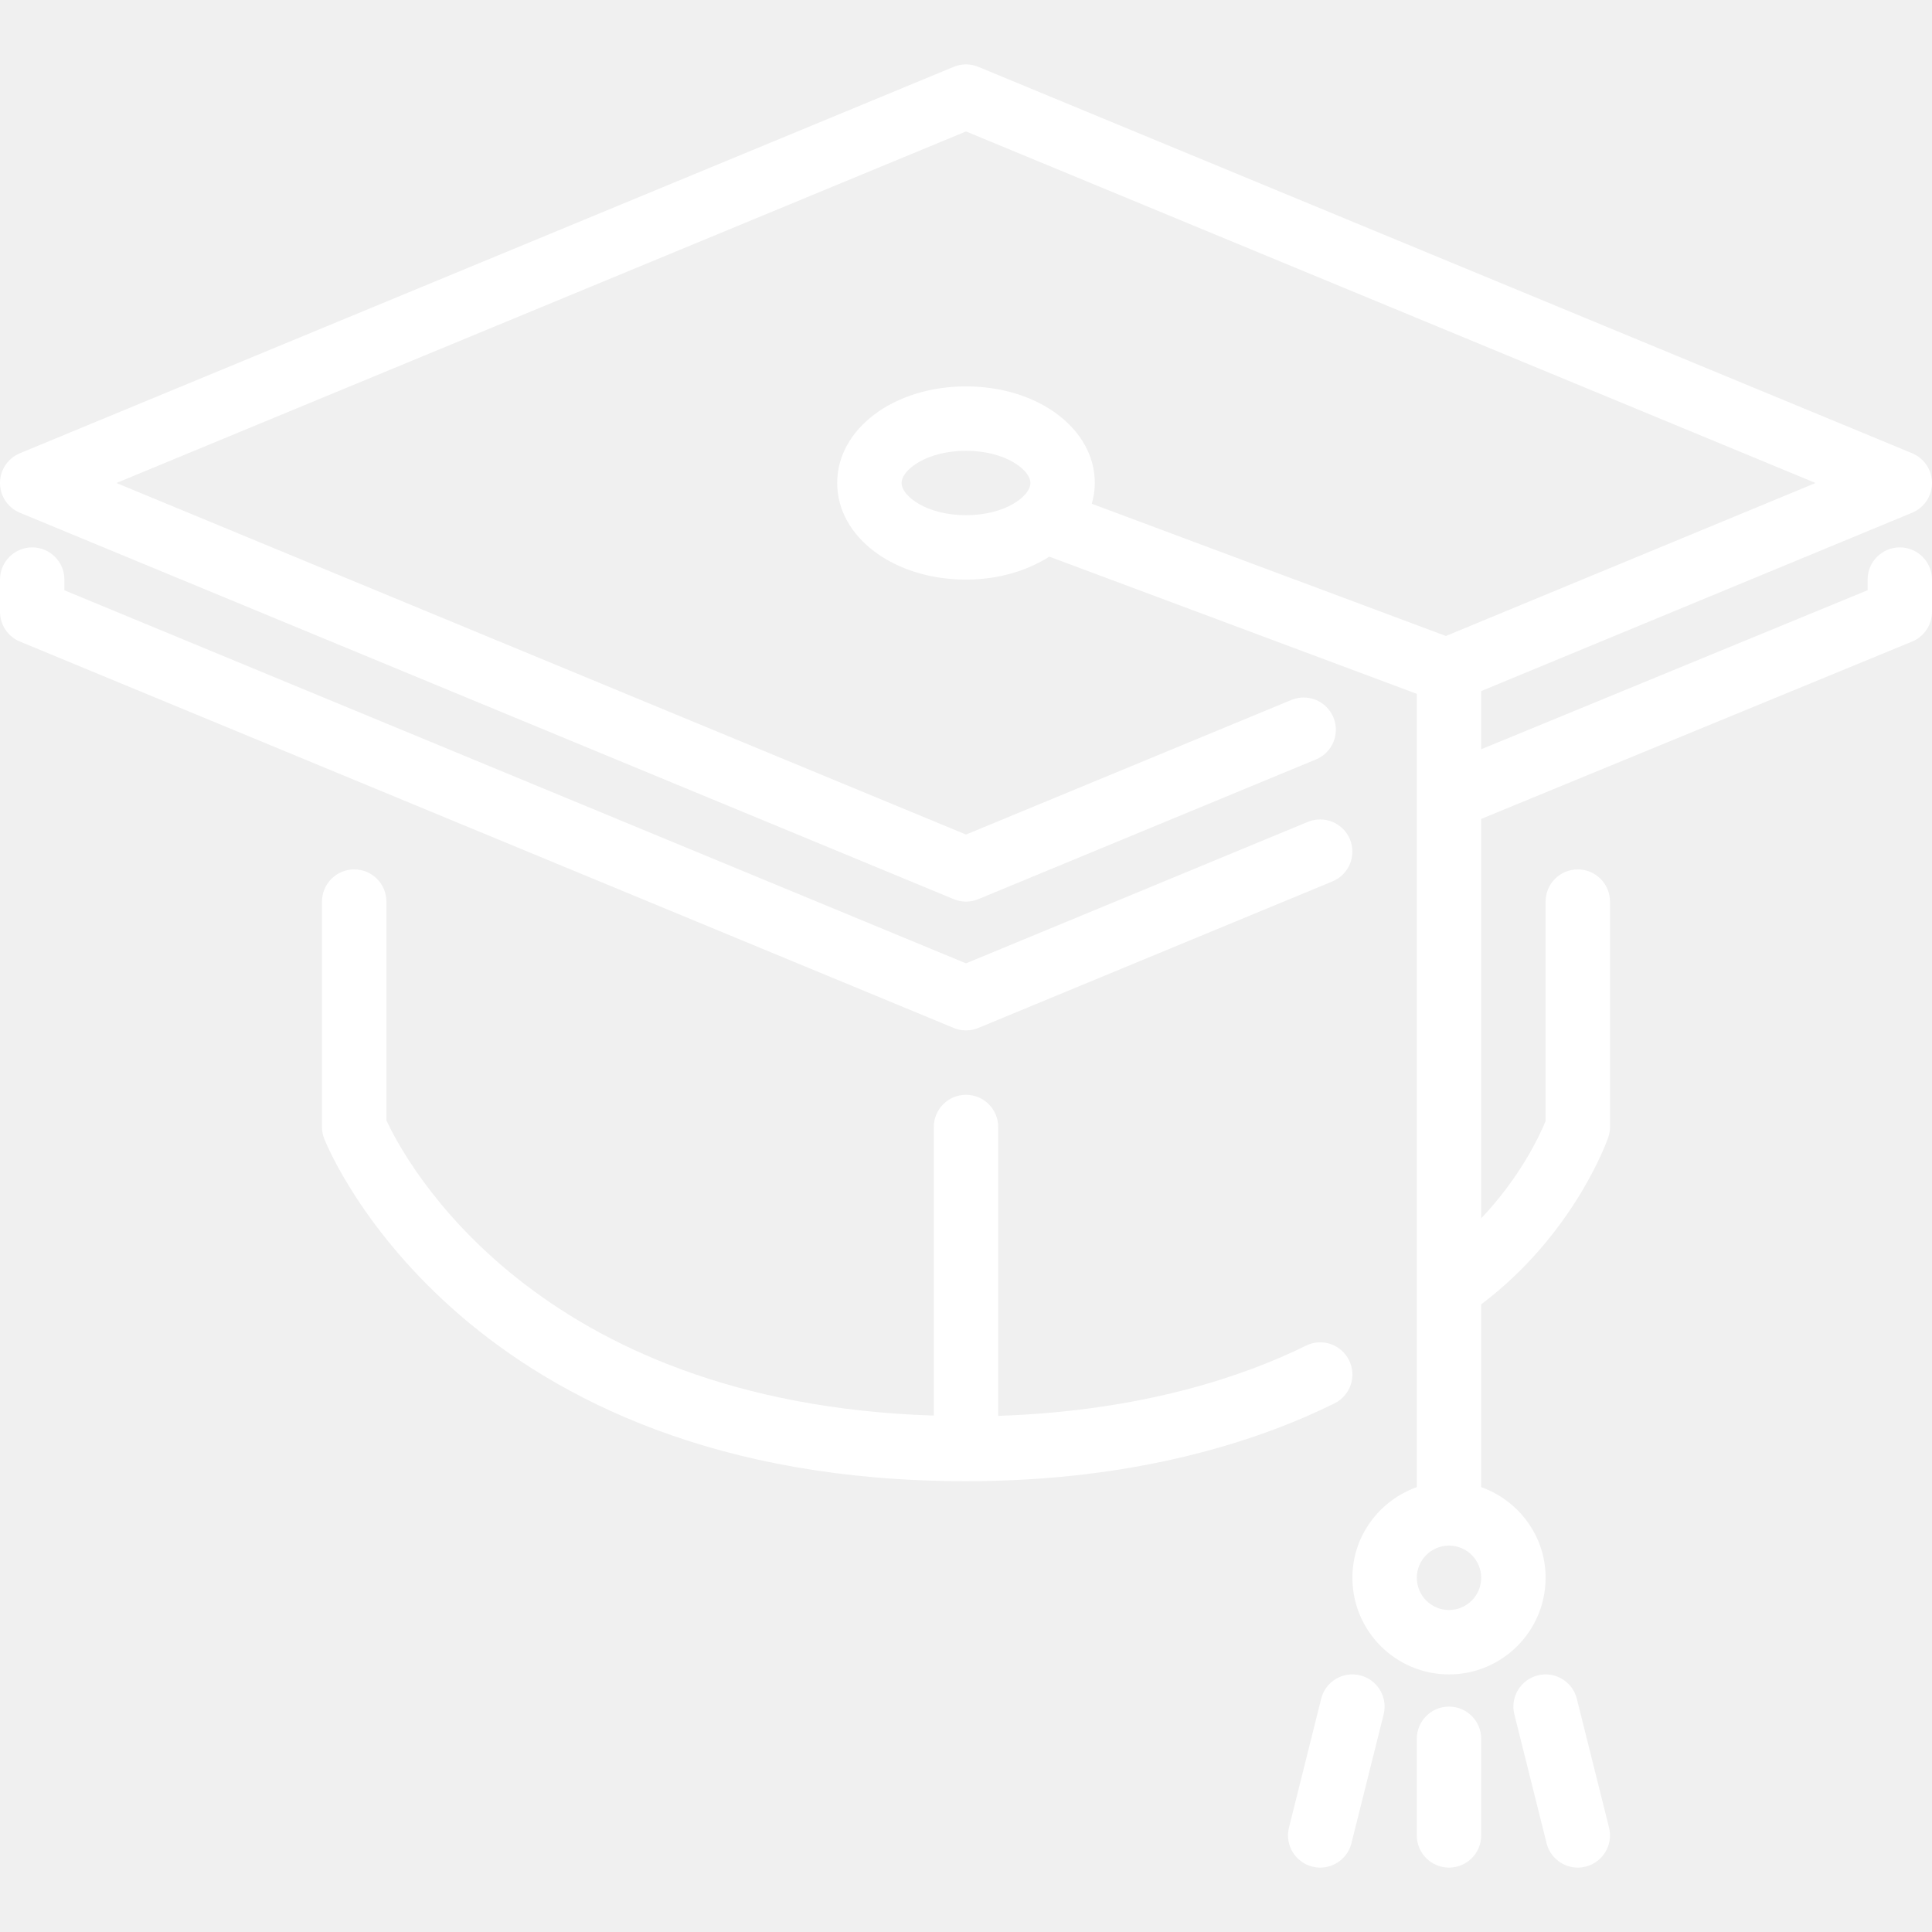
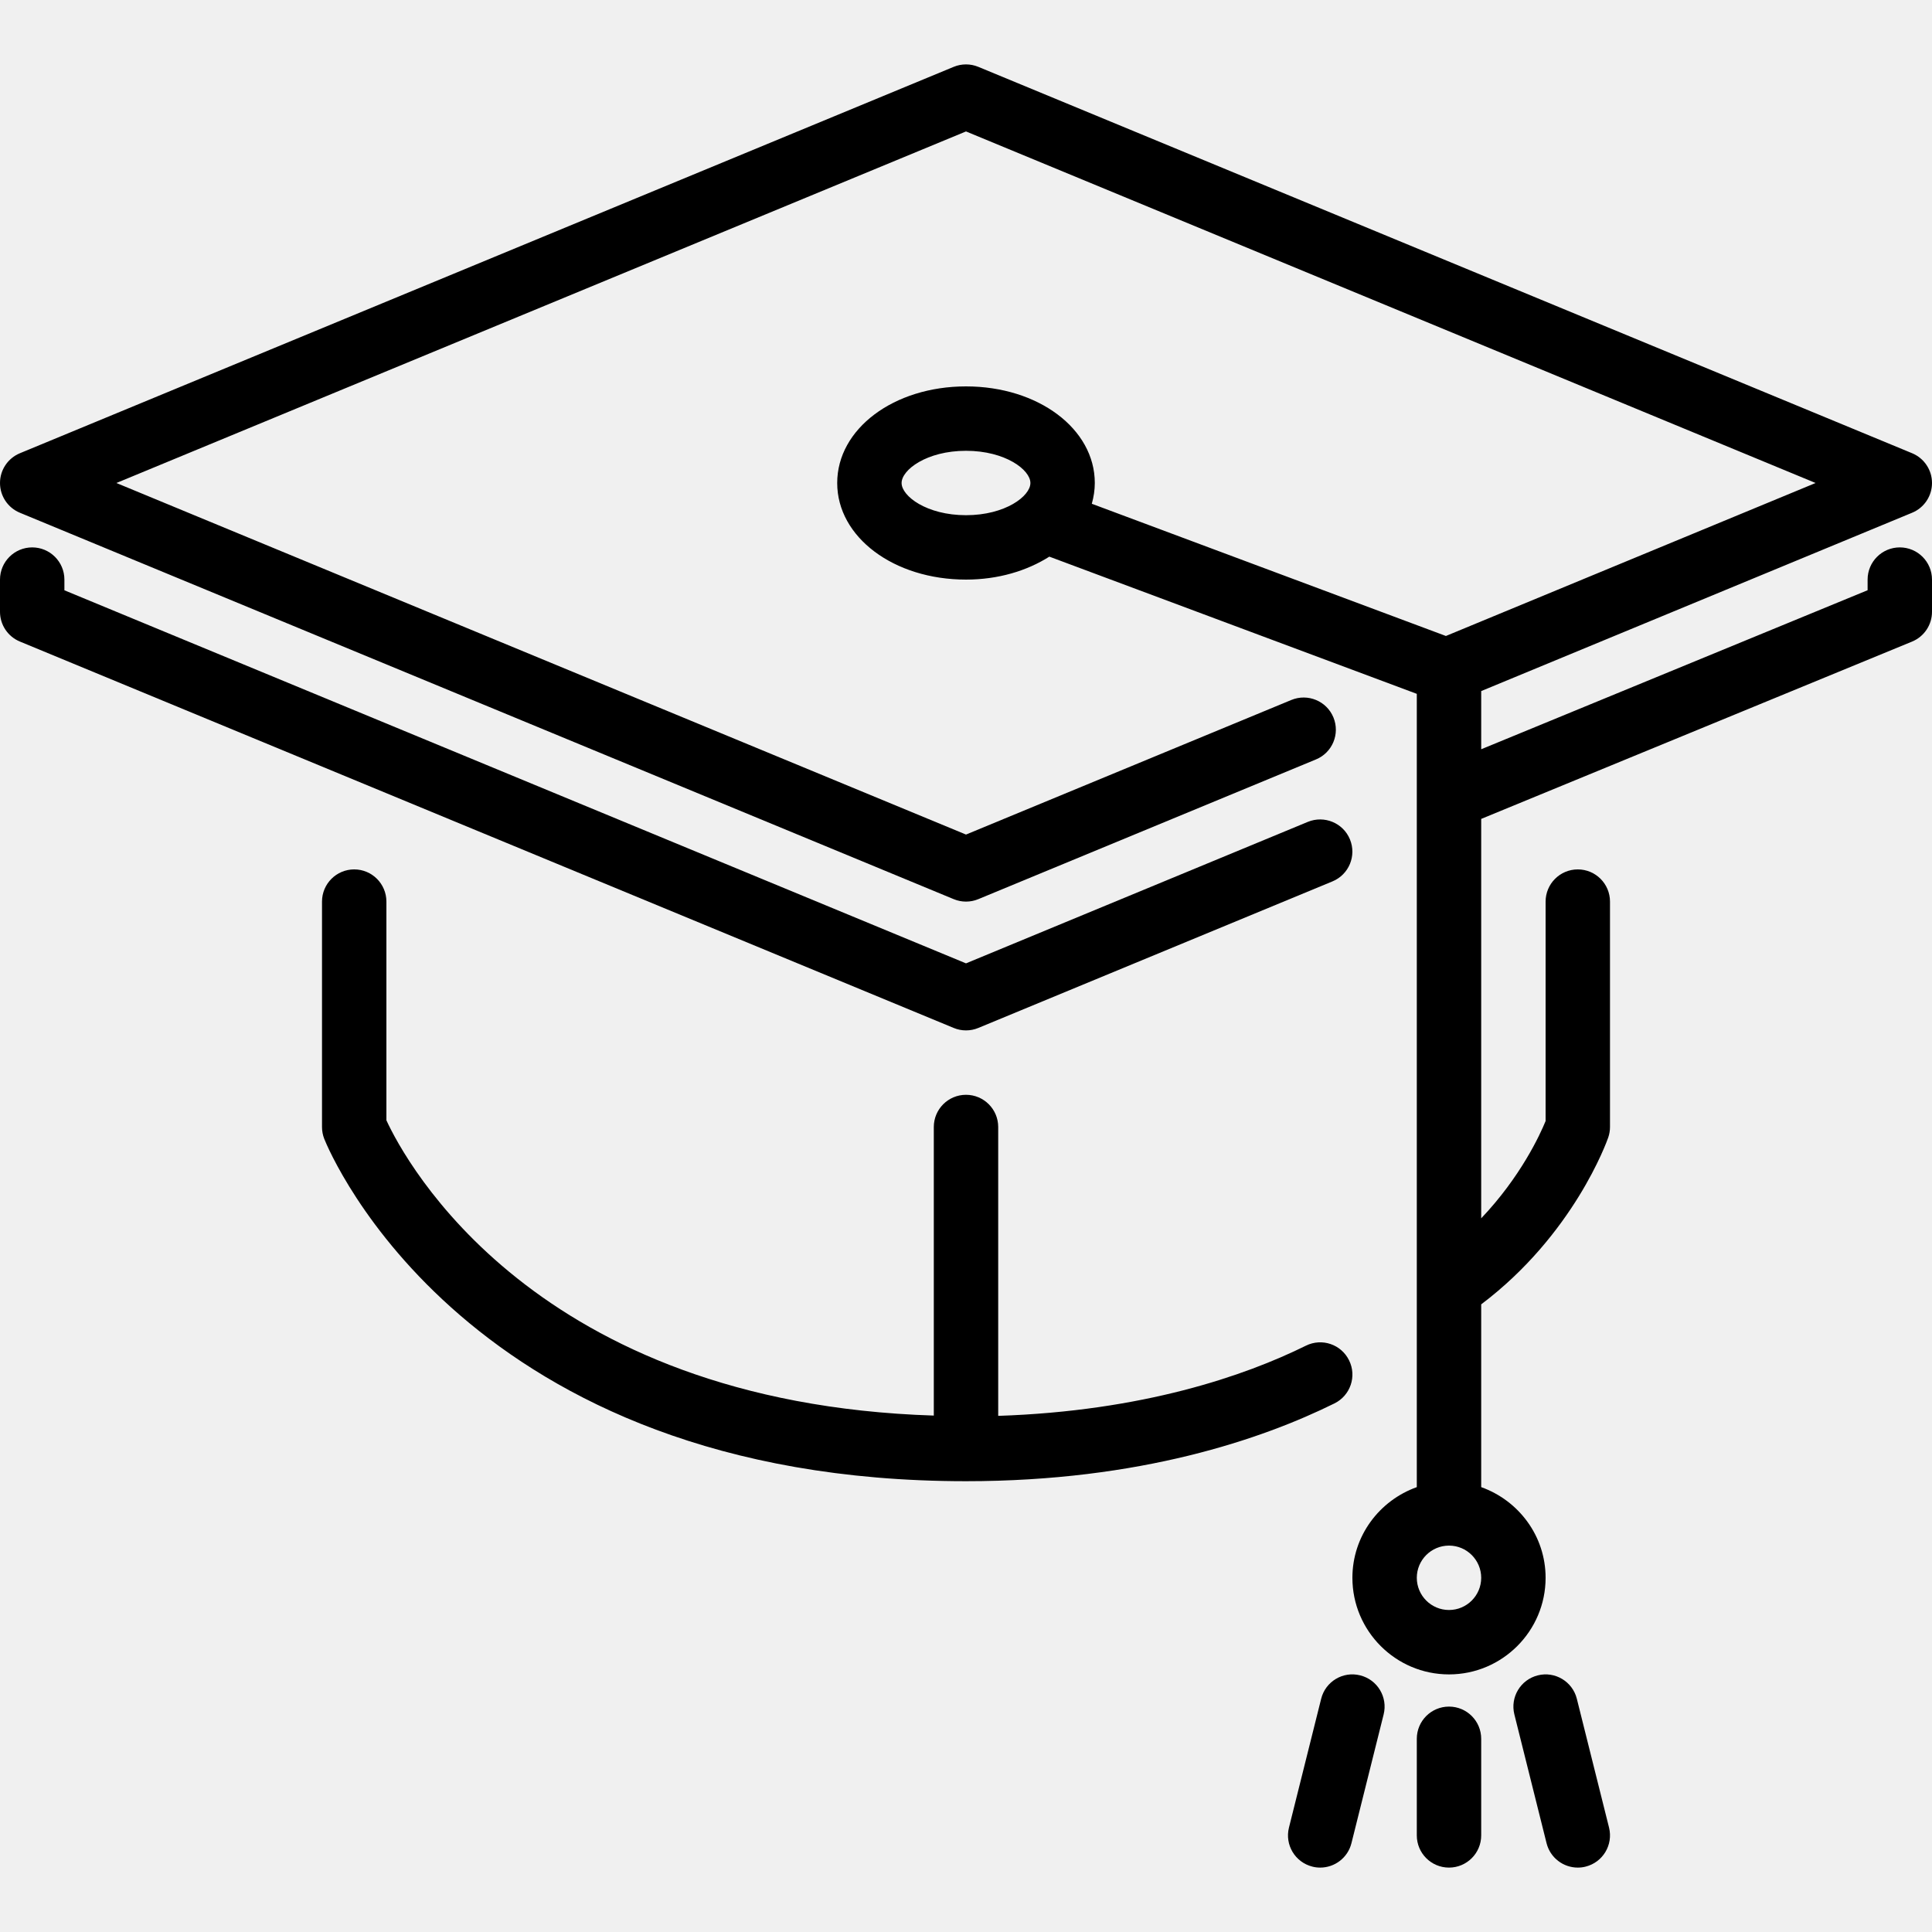
- <svg xmlns="http://www.w3.org/2000/svg" version="1.1" id="Layer_1" x="0px" y="0px" viewBox="0 0 512 512" style="enable-background:new 0 0 512 512;" xml:space="preserve" width="512px" height="512px">
+ <svg xmlns="http://www.w3.org/2000/svg" version="1.1" id="Layer_1" x="0px" y="0px" viewBox="0 0 512 512" style="enable-background:new 0 0 512 512;" xml:space="preserve">
  <g>
    <g>
      <g>
-         <path d="M360.465,443.988c-4.574-1.161-9.207,1.638-10.342,6.204l-8.533,34.133c-1.152,4.582,1.638,9.207,6.212,10.351     c0.691,0.179,1.391,0.256,2.074,0.256c3.823,0,7.296-2.586,8.269-6.46l8.533-34.133     C367.821,449.765,365.039,445.132,360.465,443.988z" fill="#FFFFFF" />
-         <path d="M256,273.066c1.109,0,2.219-0.213,3.26-0.648l93.867-38.844c4.352-1.801,6.417-6.793,4.617-11.145     c-1.801-4.361-6.81-6.409-11.153-4.625L256,255.299L17.067,156.432v-2.833c0-4.71-3.823-8.533-8.533-8.533S0,148.889,0,153.599     v8.533c0,3.456,2.082,6.571,5.274,7.885l247.467,102.4C253.781,272.852,254.891,273.066,256,273.066z" fill="#FFFFFF" />
-         <path d="M357.513,360.49c-2.082-4.224-7.185-5.965-11.426-3.874c-16.205,8.013-43.273,17.331-81.553,18.603v-76.553     c0-4.71-3.823-8.533-8.533-8.533s-8.533,3.823-8.533,8.533v76.476c-105.958-3.379-140.151-67.567-145.067-78.251v-57.958     c0-4.71-3.823-8.533-8.533-8.533c-4.71,0-8.533,3.823-8.533,8.533v59.733c0,1.084,0.205,2.159,0.606,3.174     c1.485,3.695,37.803,90.692,170.061,90.692c46.225,0,78.618-11.213,97.647-20.617     C357.879,369.825,359.612,364.714,357.513,360.49z" fill="#FFFFFF" />
-         <path d="M384,452.266c-4.719,0-8.533,3.823-8.533,8.533v25.6c0,4.71,3.814,8.533,8.533,8.533c4.719,0,8.533-3.823,8.533-8.533     v-25.6C392.533,456.089,388.719,452.266,384,452.266z" fill="#FFFFFF" />
-         <path d="M503.467,145.066c-4.719,0-8.533,3.823-8.533,8.533v2.816l-102.4,42.146v-15.42l114.193-47.258     c3.191-1.314,5.274-4.429,5.274-7.885c0-3.456-2.082-6.562-5.265-7.885L259.26,17.714c-2.091-0.862-4.429-0.862-6.519,0     L5.274,120.114C2.082,121.437,0,124.543,0,127.999c0,3.456,2.082,6.571,5.274,7.885l247.467,102.4     c1.041,0.435,2.15,0.649,3.26,0.649s2.219-0.213,3.26-0.649l89.481-37.026c4.361-1.792,6.426-6.784,4.625-11.145     c-1.801-4.352-6.793-6.409-11.145-4.617L256,221.166L30.848,127.999L256,34.832l225.152,93.167l-97.971,40.542l-93.841-35.038     c0.495-1.775,0.794-3.601,0.794-5.504c0-14.353-14.993-25.6-34.133-25.6s-34.133,11.247-34.133,25.6     c0,14.353,14.993,25.6,34.133,25.6c8.542,0,16.162-2.33,22.084-6.084l97.382,36.361v27.341v0.009v182.878     c-9.907,3.541-17.067,12.919-17.067,24.03c0,14.114,11.486,25.6,25.6,25.6s25.6-11.486,25.6-25.6     c0-11.11-7.159-20.488-17.067-24.03v-48.435c24.499-18.492,33.28-43.119,33.664-44.211c0.307-0.896,0.469-1.843,0.469-2.79     v-59.733c0-4.71-3.814-8.533-8.533-8.533s-8.533,3.823-8.533,8.533v58.155c-1.476,3.618-6.605,14.771-17.067,25.779V217.019     l114.185-46.993c3.2-1.314,5.282-4.437,5.282-7.893v-8.533C512,148.889,508.186,145.066,503.467,145.066z M256,136.532     c-10.419,0-17.067-5.052-17.067-8.533c0-3.482,6.647-8.533,17.067-8.533s17.067,5.052,17.067,8.533     C273.067,131.481,266.419,136.532,256,136.532z M384,426.666c-4.71,0-8.533-3.831-8.533-8.533c0-4.702,3.823-8.533,8.533-8.533     s8.533,3.831,8.533,8.533C392.533,422.834,388.71,426.666,384,426.666z" fill="#FFFFFF" />
-         <path d="M417.877,450.192c-1.143-4.565-5.786-7.356-10.342-6.204c-4.574,1.143-7.356,5.777-6.212,10.351l8.533,34.133     c0.973,3.874,4.446,6.46,8.269,6.46c0.683,0,1.382-0.077,2.074-0.256c4.574-1.143,7.356-5.769,6.212-10.351L417.877,450.192z" fill="#FFFFFF" />
+         <path d="M360.465,443.988c-4.574-1.161-9.207,1.638-10.342,6.204l-8.533,34.133c-1.152,4.582,1.638,9.207,6.212,10.351     c0.691,0.179,1.391,0.256,2.074,0.256c3.823,0,7.296-2.586,8.269-6.46l8.533-34.133     C367.821,449.765,365.039,445.132,360.465,443.988z" />
+         <path d="M256,273.066c1.109,0,2.219-0.213,3.26-0.648l93.867-38.844c4.352-1.801,6.417-6.793,4.617-11.145     c-1.801-4.361-6.81-6.409-11.153-4.625L256,255.299L17.067,156.432v-2.833c0-4.71-3.823-8.533-8.533-8.533S0,148.889,0,153.599     v8.533c0,3.456,2.082,6.571,5.274,7.885l247.467,102.4C253.781,272.852,254.891,273.066,256,273.066z" />
+         <path d="M357.513,360.49c-2.082-4.224-7.185-5.965-11.426-3.874c-16.205,8.013-43.273,17.331-81.553,18.603v-76.553     c0-4.71-3.823-8.533-8.533-8.533s-8.533,3.823-8.533,8.533v76.476c-105.958-3.379-140.151-67.567-145.067-78.251v-57.958     c0-4.71-3.823-8.533-8.533-8.533c-4.71,0-8.533,3.823-8.533,8.533v59.733c0,1.084,0.205,2.159,0.606,3.174     c1.485,3.695,37.803,90.692,170.061,90.692c46.225,0,78.618-11.213,97.647-20.617     C357.879,369.825,359.612,364.714,357.513,360.49z" />
+         <path d="M384,452.266c-4.719,0-8.533,3.823-8.533,8.533v25.6c0,4.71,3.814,8.533,8.533,8.533c4.719,0,8.533-3.823,8.533-8.533     v-25.6C392.533,456.089,388.719,452.266,384,452.266z" />
+         <path d="M503.467,145.066c-4.719,0-8.533,3.823-8.533,8.533v2.816l-102.4,42.146v-15.42l114.193-47.258     c3.191-1.314,5.274-4.429,5.274-7.885c0-3.456-2.082-6.562-5.265-7.885L259.26,17.714c-2.091-0.862-4.429-0.862-6.519,0     L5.274,120.114C2.082,121.437,0,124.543,0,127.999c0,3.456,2.082,6.571,5.274,7.885l247.467,102.4     c1.041,0.435,2.15,0.649,3.26,0.649s2.219-0.213,3.26-0.649l89.481-37.026c4.361-1.792,6.426-6.784,4.625-11.145     c-1.801-4.352-6.793-6.409-11.145-4.617L256,221.166L30.848,127.999L256,34.832l225.152,93.167l-97.971,40.542l-93.841-35.038     c0.495-1.775,0.794-3.601,0.794-5.504c0-14.353-14.993-25.6-34.133-25.6s-34.133,11.247-34.133,25.6     c0,14.353,14.993,25.6,34.133,25.6c8.542,0,16.162-2.33,22.084-6.084l97.382,36.361v27.341v0.009v182.878     c-9.907,3.541-17.067,12.919-17.067,24.03c0,14.114,11.486,25.6,25.6,25.6s25.6-11.486,25.6-25.6     c0-11.11-7.159-20.488-17.067-24.03v-48.435c24.499-18.492,33.28-43.119,33.664-44.211c0.307-0.896,0.469-1.843,0.469-2.79     v-59.733c0-4.71-3.814-8.533-8.533-8.533s-8.533,3.823-8.533,8.533v58.155c-1.476,3.618-6.605,14.771-17.067,25.779V217.019     l114.185-46.993c3.2-1.314,5.282-4.437,5.282-7.893v-8.533C512,148.889,508.186,145.066,503.467,145.066z M256,136.532     c-10.419,0-17.067-5.052-17.067-8.533c0-3.482,6.647-8.533,17.067-8.533s17.067,5.052,17.067,8.533     C273.067,131.481,266.419,136.532,256,136.532z M384,426.666c-4.71,0-8.533-3.831-8.533-8.533c0-4.702,3.823-8.533,8.533-8.533     s8.533,3.831,8.533,8.533C392.533,422.834,388.71,426.666,384,426.666z" />
+         <path d="M417.877,450.192c-1.143-4.565-5.786-7.356-10.342-6.204c-4.574,1.143-7.356,5.777-6.212,10.351l8.533,34.133     c0.973,3.874,4.446,6.46,8.269,6.46c0.683,0,1.382-0.077,2.074-0.256c4.574-1.143,7.356-5.769,6.212-10.351L417.877,450.192z" />
      </g>
    </g>
  </g>
  <g>
</g>
  <g>
</g>
  <g>
</g>
  <g>
</g>
  <g>
</g>
  <g>
</g>
  <g>
</g>
  <g>
</g>
  <g>
</g>
  <g>
</g>
  <g>
</g>
  <g>
</g>
  <g>
</g>
  <g>
</g>
  <g>
</g>
</svg>
